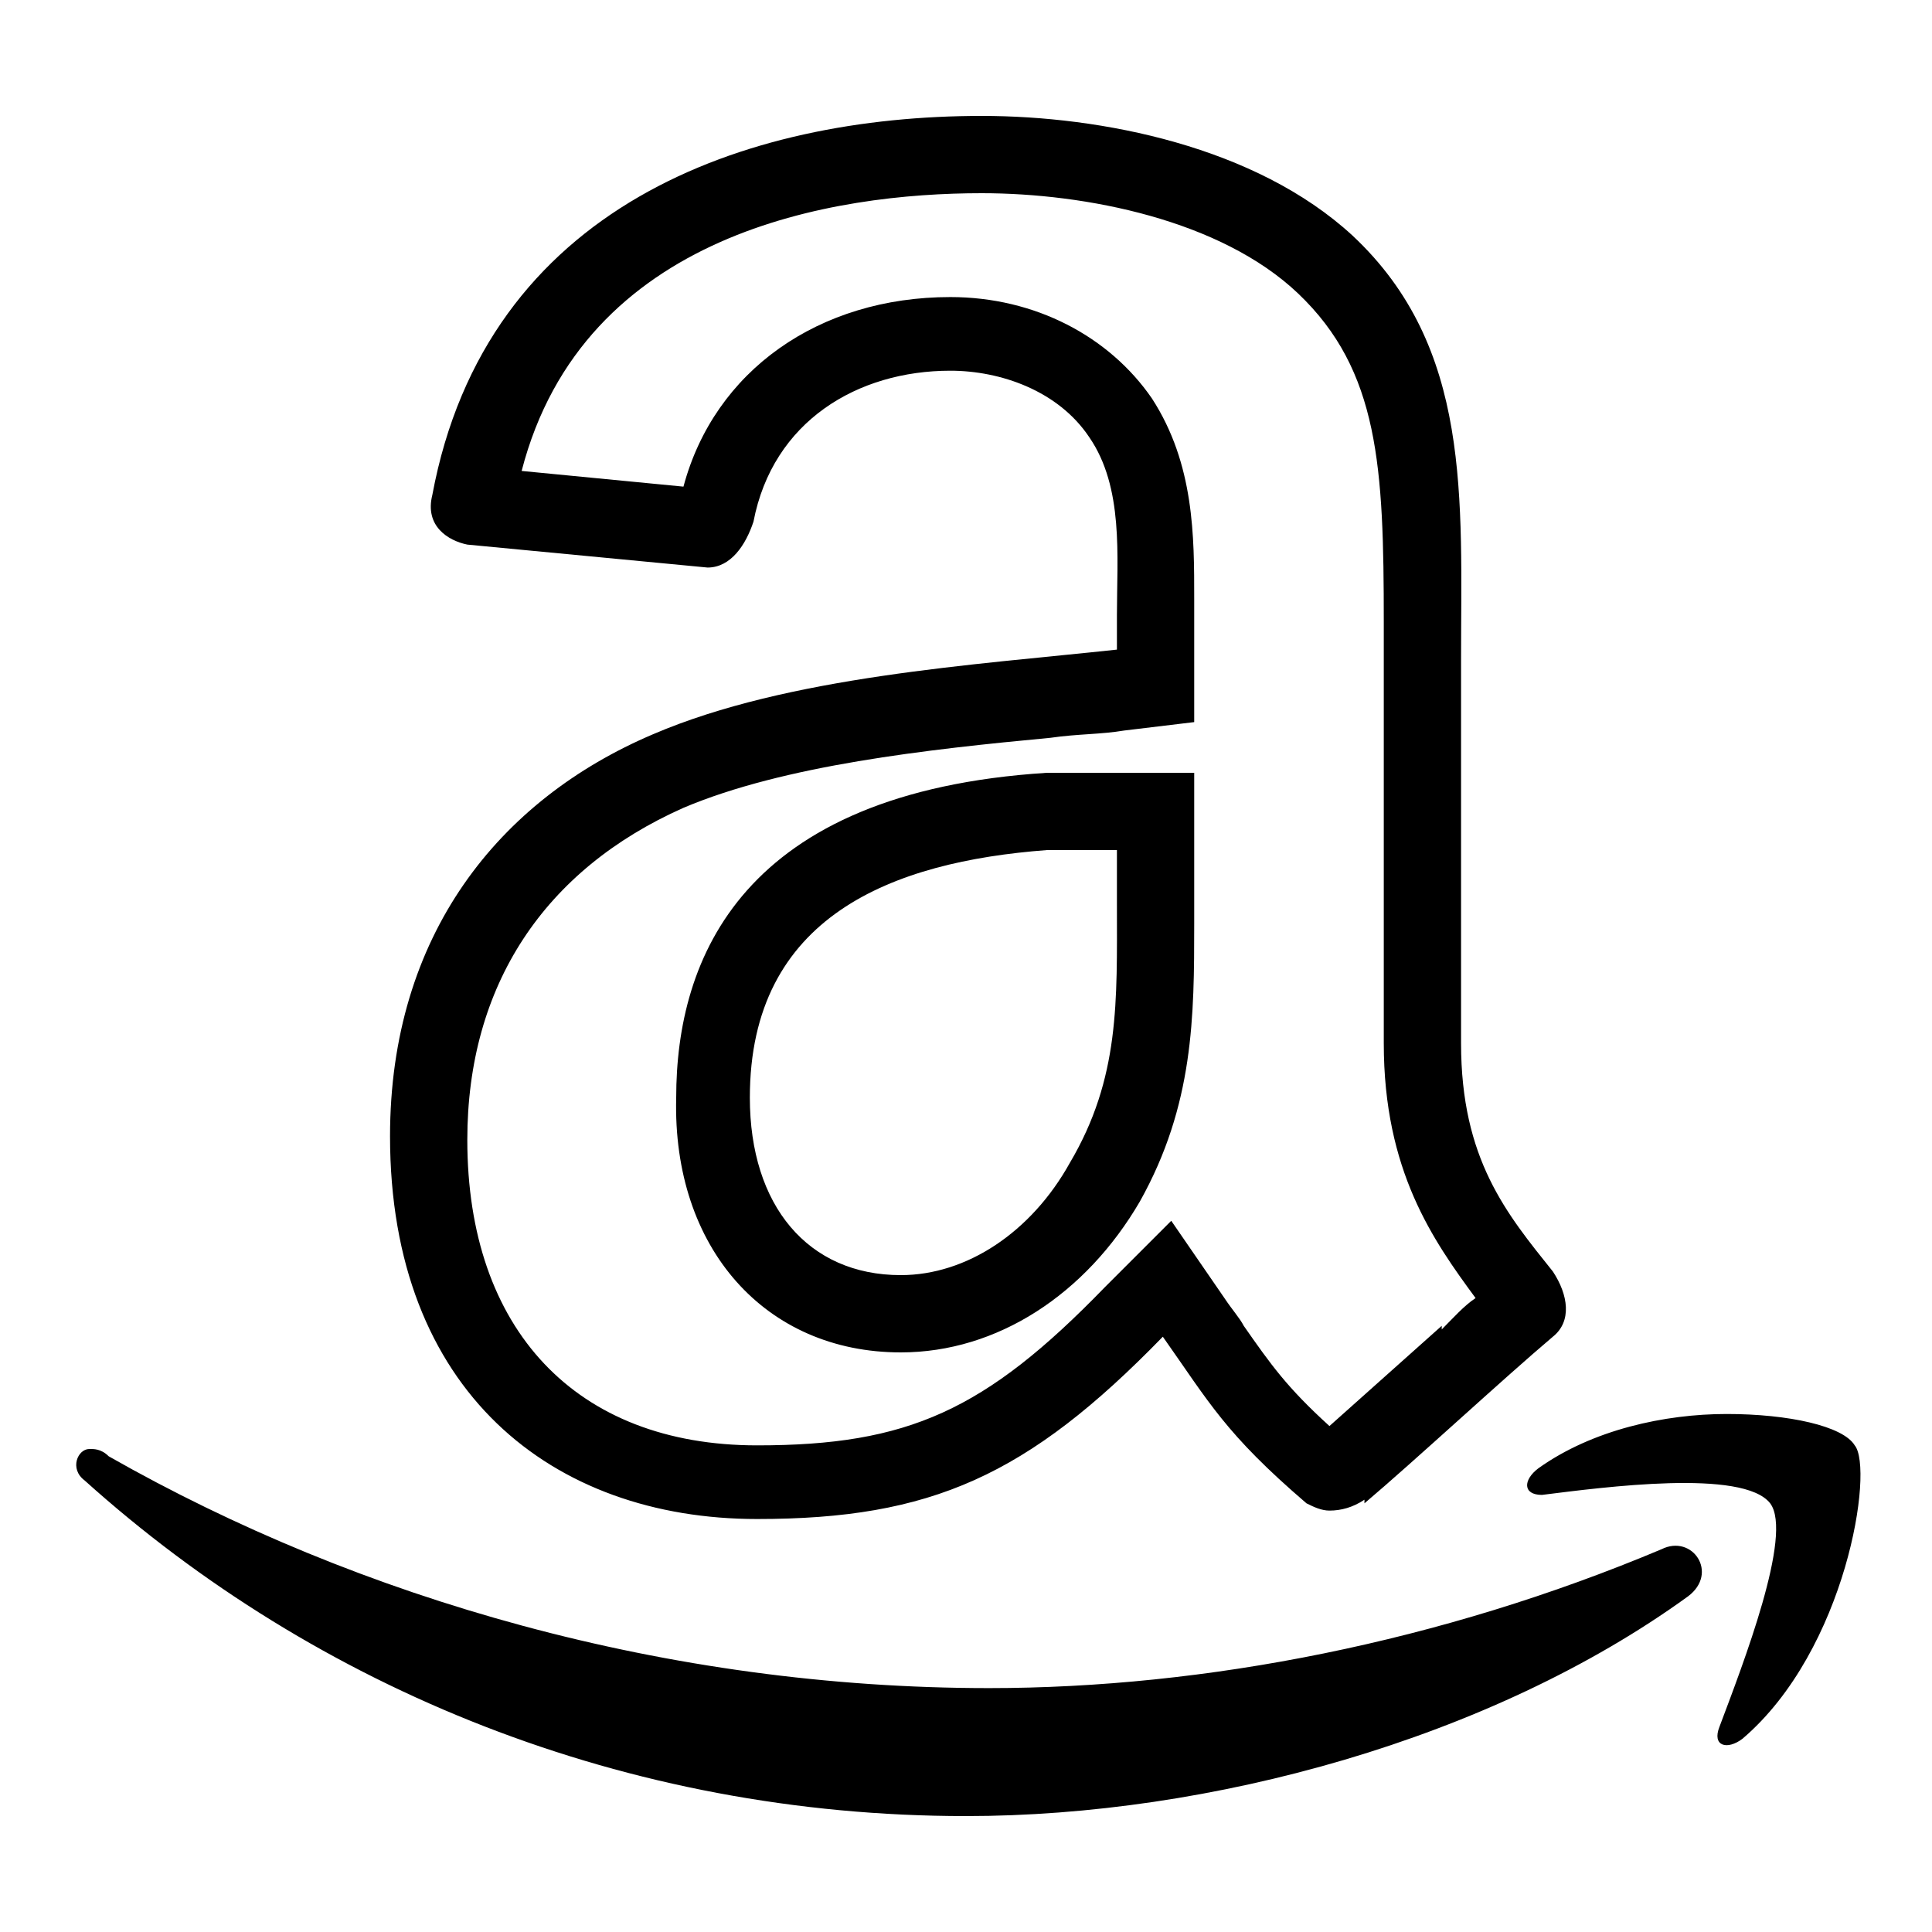
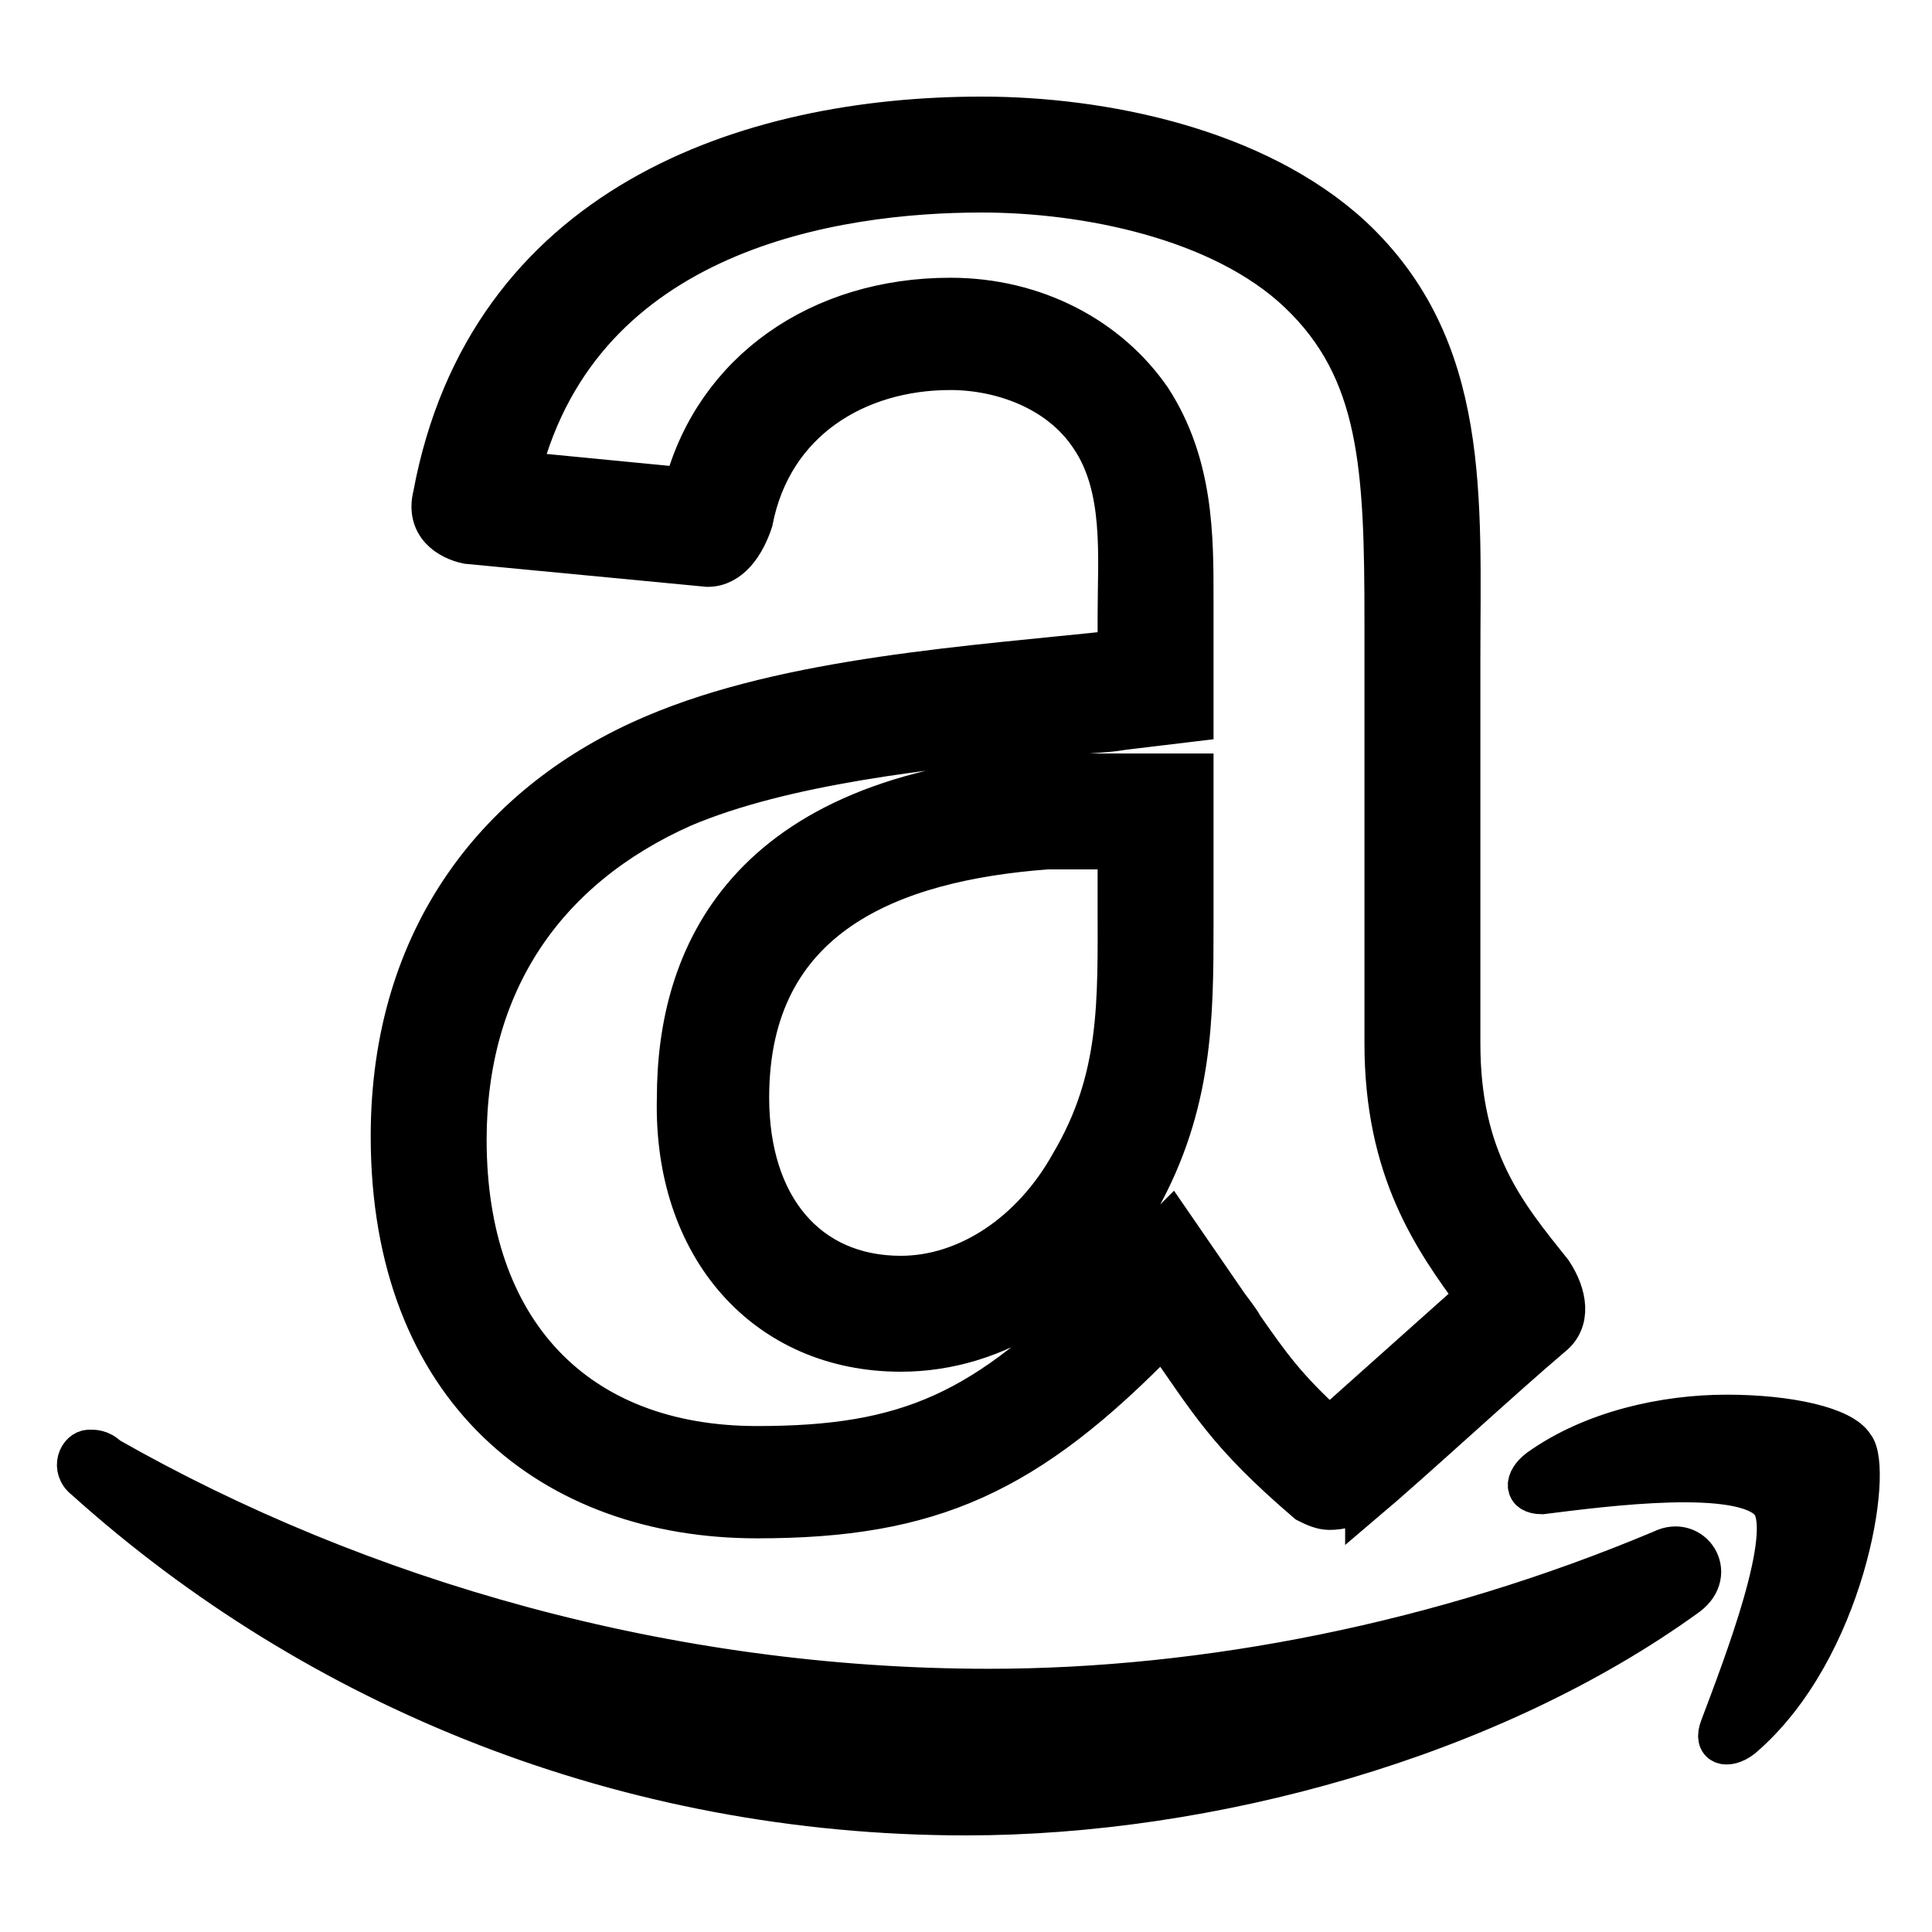
- <svg xmlns="http://www.w3.org/2000/svg" viewBox="0 0 50 50" width="50px" height="50px">
+ <svg xmlns="http://www.w3.org/2000/svg" viewBox="0 0 50 50" width="50px" height="50px" stroke="currentColor">
  <path d="M 25.406 3 C 19.305 3 12.586 5.312 11.188 12.812 C 10.988 13.613 11.594 13.992 12.094 14.094 L 18.312 14.688 C 18.914 14.688 19.301 14.102 19.5 13.5 C 20 10.898 22.195 9.594 24.594 9.594 C 25.895 9.594 27.387 10.113 28.188 11.312 C 29.086 12.613 28.906 14.406 28.906 15.906 L 28.906 16.812 C 25.207 17.211 20.406 17.5 16.906 19 C 12.906 20.699 10.094 24.207 10.094 29.406 C 10.094 36.008 14.293 39.312 19.594 39.312 C 24.094 39.312 26.594 38.195 30.094 34.594 C 31.293 36.293 31.711 37.105 33.812 38.906 C 34.012 39.008 34.207 39.094 34.406 39.094 C 34.707 39.094 35.012 39.012 35.312 38.812 L 35.312 38.906 C 36.613 37.805 38.887 35.695 40.188 34.594 C 40.688 34.195 40.586 33.508 40.188 32.906 C 38.988 31.406 37.812 30 37.812 27 L 37.812 17.094 C 37.812 12.895 38.102 8.992 35 6.094 C 32.5 3.793 28.508 3 25.406 3 Z M 25.406 5 C 28.105 5 31.594 5.695 33.594 7.594 C 35.695 9.594 35.812 12.094 35.812 16.094 L 35.812 27 C 35.812 30.301 37.086 32.094 38.188 33.594 C 37.887 33.793 37.613 34.105 37.312 34.406 L 37.312 34.312 L 34.406 36.906 C 33.305 35.906 32.887 35.312 32.188 34.312 C 32.086 34.113 31.887 33.895 31.688 33.594 L 30.312 31.594 L 28.594 33.312 C 25.492 36.512 23.492 37.406 19.594 37.406 C 14.895 37.406 12.094 34.398 12.094 29.5 C 12.094 25.5 14.086 22.508 17.688 20.906 C 20.289 19.805 23.988 19.395 27.188 19.094 C 27.887 18.992 28.492 19.008 29.094 18.906 L 30.906 18.688 L 30.906 15.5 C 30.906 13.898 30.914 12.012 29.812 10.312 C 28.711 8.711 26.793 7.688 24.594 7.688 C 21.195 7.688 18.488 9.594 17.688 12.594 L 13.5 12.188 C 15.102 5.988 21.605 5 25.406 5 Z M 27.094 20 C 19.195 20.5 17.5 24.805 17.5 28.406 C 17.398 32.305 19.812 35 23.312 35 C 25.812 35 28.102 33.492 29.5 31.094 C 30.898 28.594 30.906 26.305 30.906 23.906 L 30.906 20 Z M 27.094 22 L 28.906 22 L 28.906 23.406 C 28.906 25.906 28.988 27.895 27.688 30.094 C 26.688 31.895 25.012 33 23.312 33 C 20.914 33 19.406 31.207 19.406 28.406 C 19.406 23.707 23.094 22.301 27.094 22 Z M 44.688 36.594 C 43.086 36.594 41.211 37 39.812 38 C 39.414 38.301 39.406 38.688 39.906 38.688 C 41.508 38.488 45.113 38.008 45.812 38.906 C 46.414 39.707 45.102 43.086 44.5 44.688 C 44.301 45.188 44.695 45.301 45.094 45 C 47.793 42.699 48.5 38.008 48 37.406 C 47.699 36.906 46.289 36.594 44.688 36.594 Z M 2.312 37.5 C 2.012 37.5 1.789 38.012 2.188 38.312 C 8.188 43.711 16.199 47 25 47 C 31.301 47 38.586 45.012 43.688 41.312 C 44.488 40.711 43.801 39.695 43 40.094 C 37.301 42.492 31.195 43.688 25.594 43.688 C 17.293 43.688 9.312 41.387 2.812 37.688 C 2.613 37.488 2.414 37.5 2.312 37.5 Z" />
</svg>
